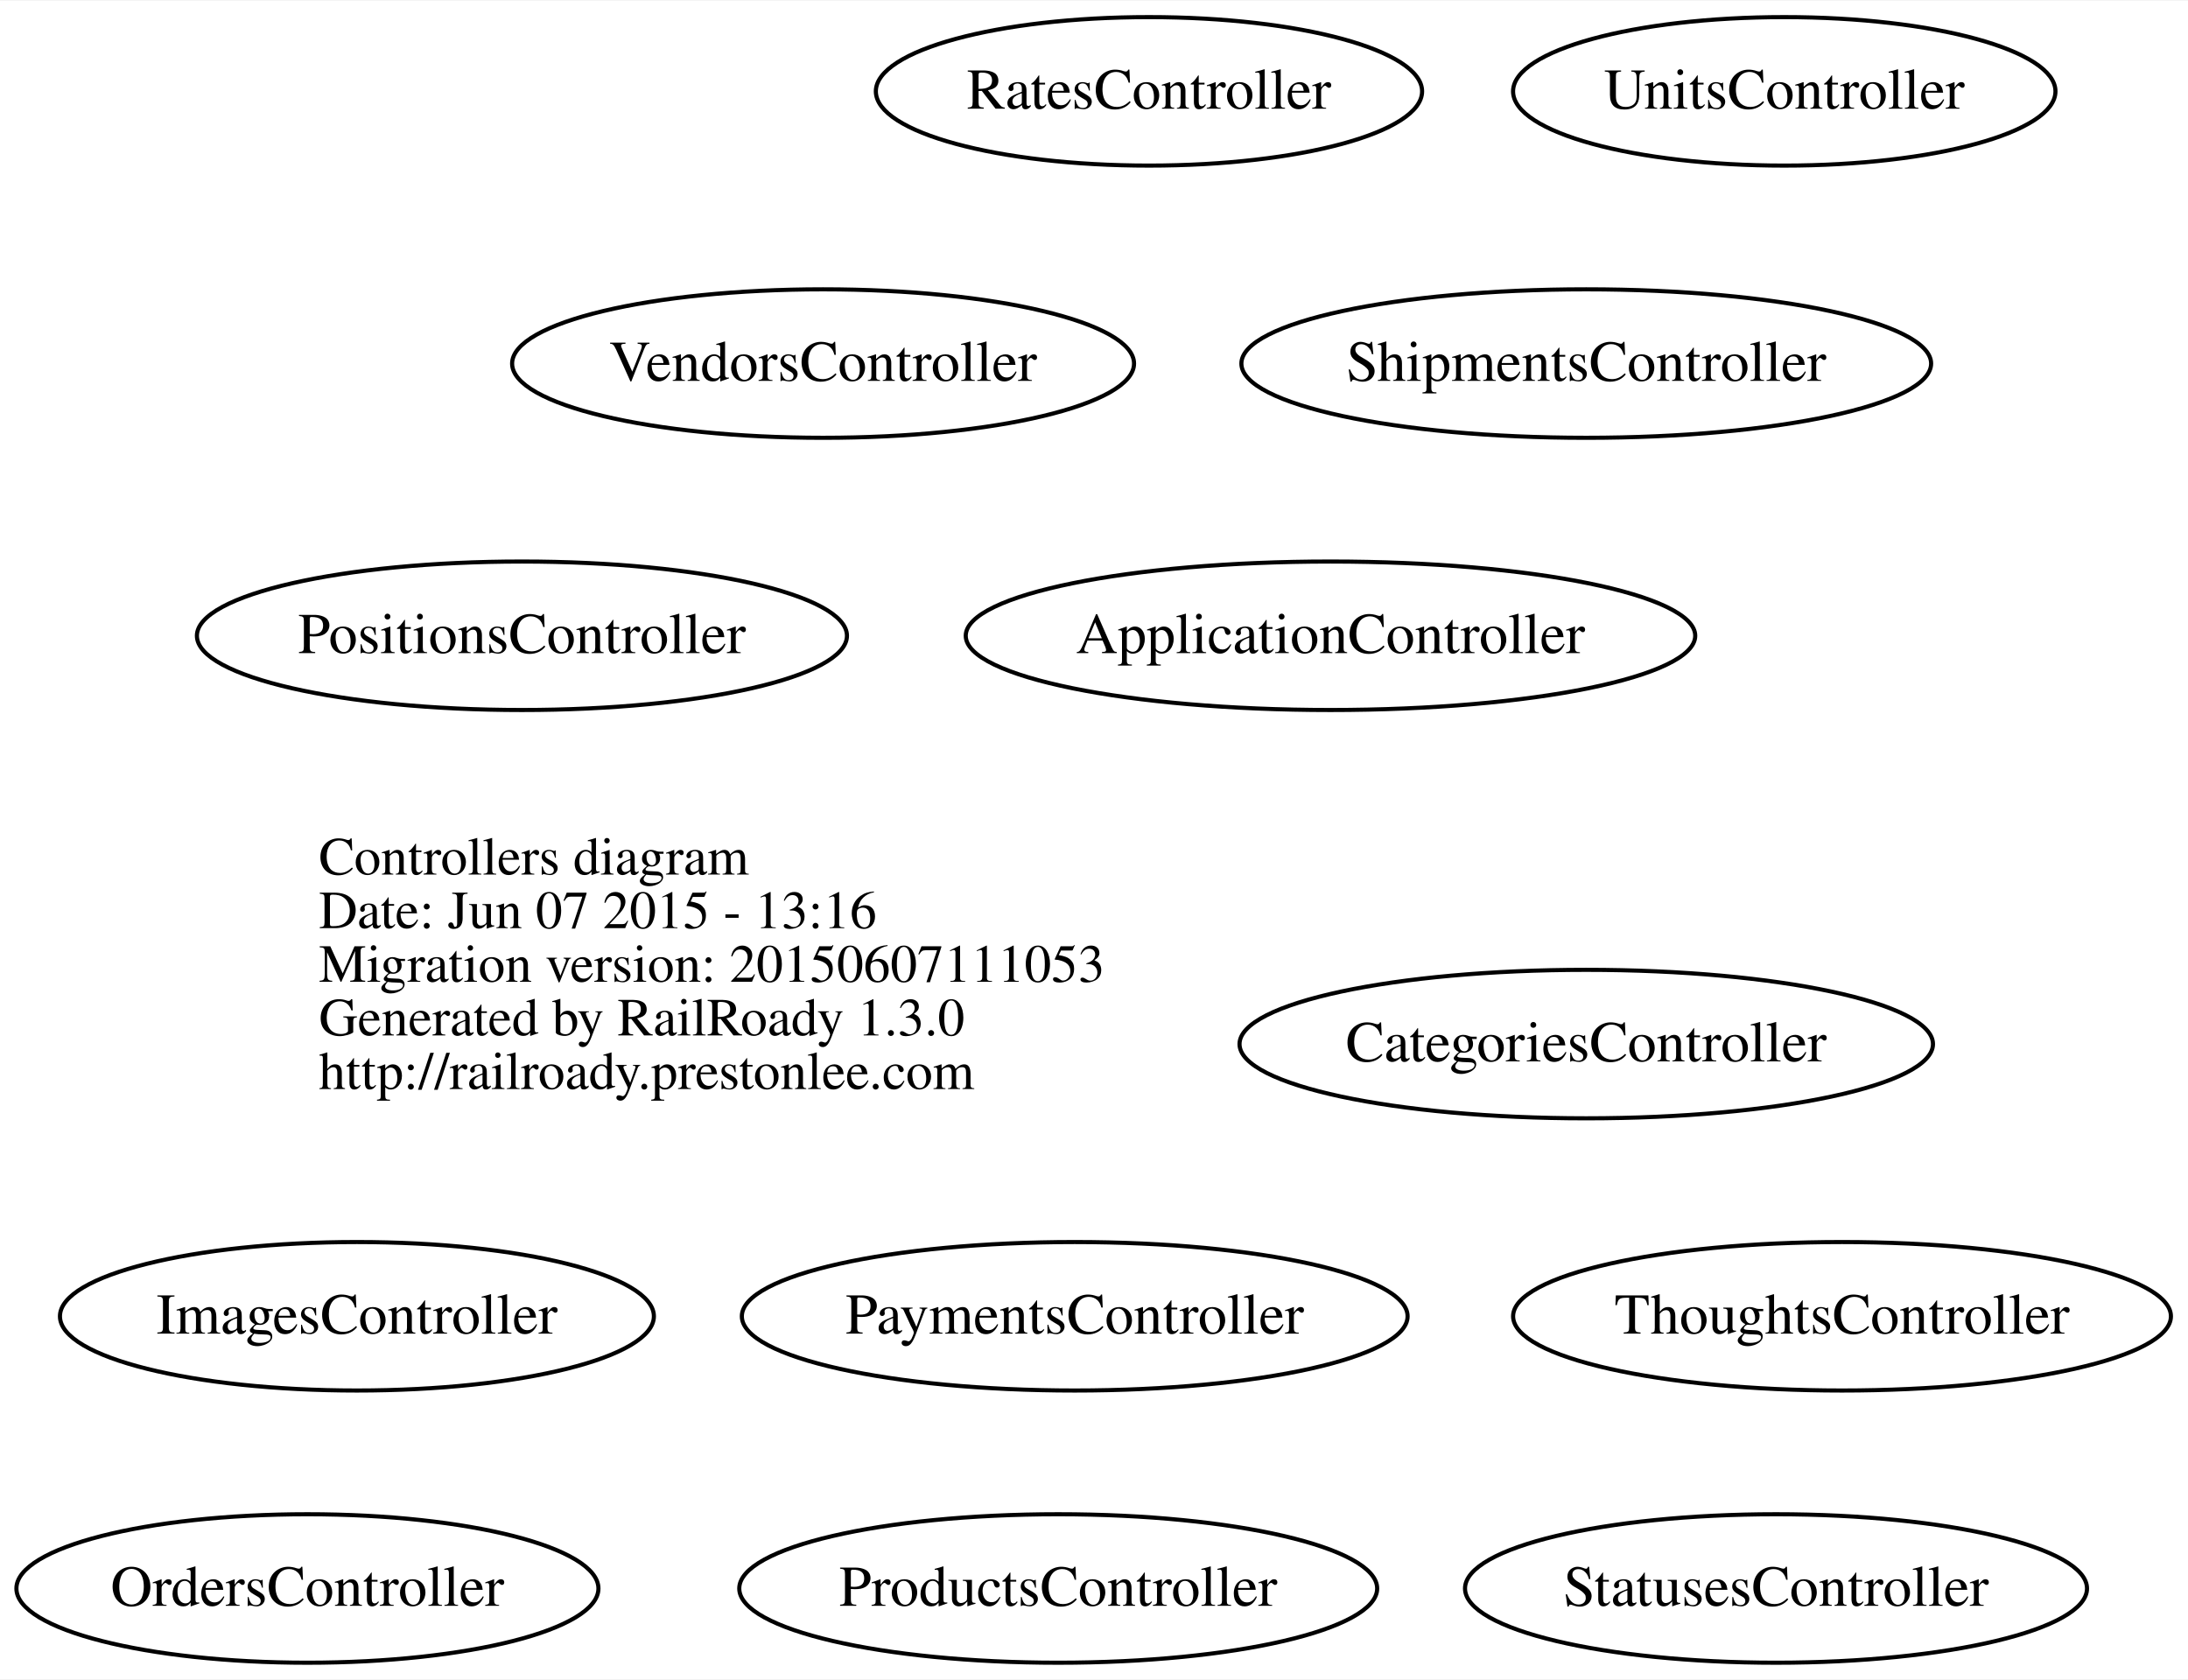
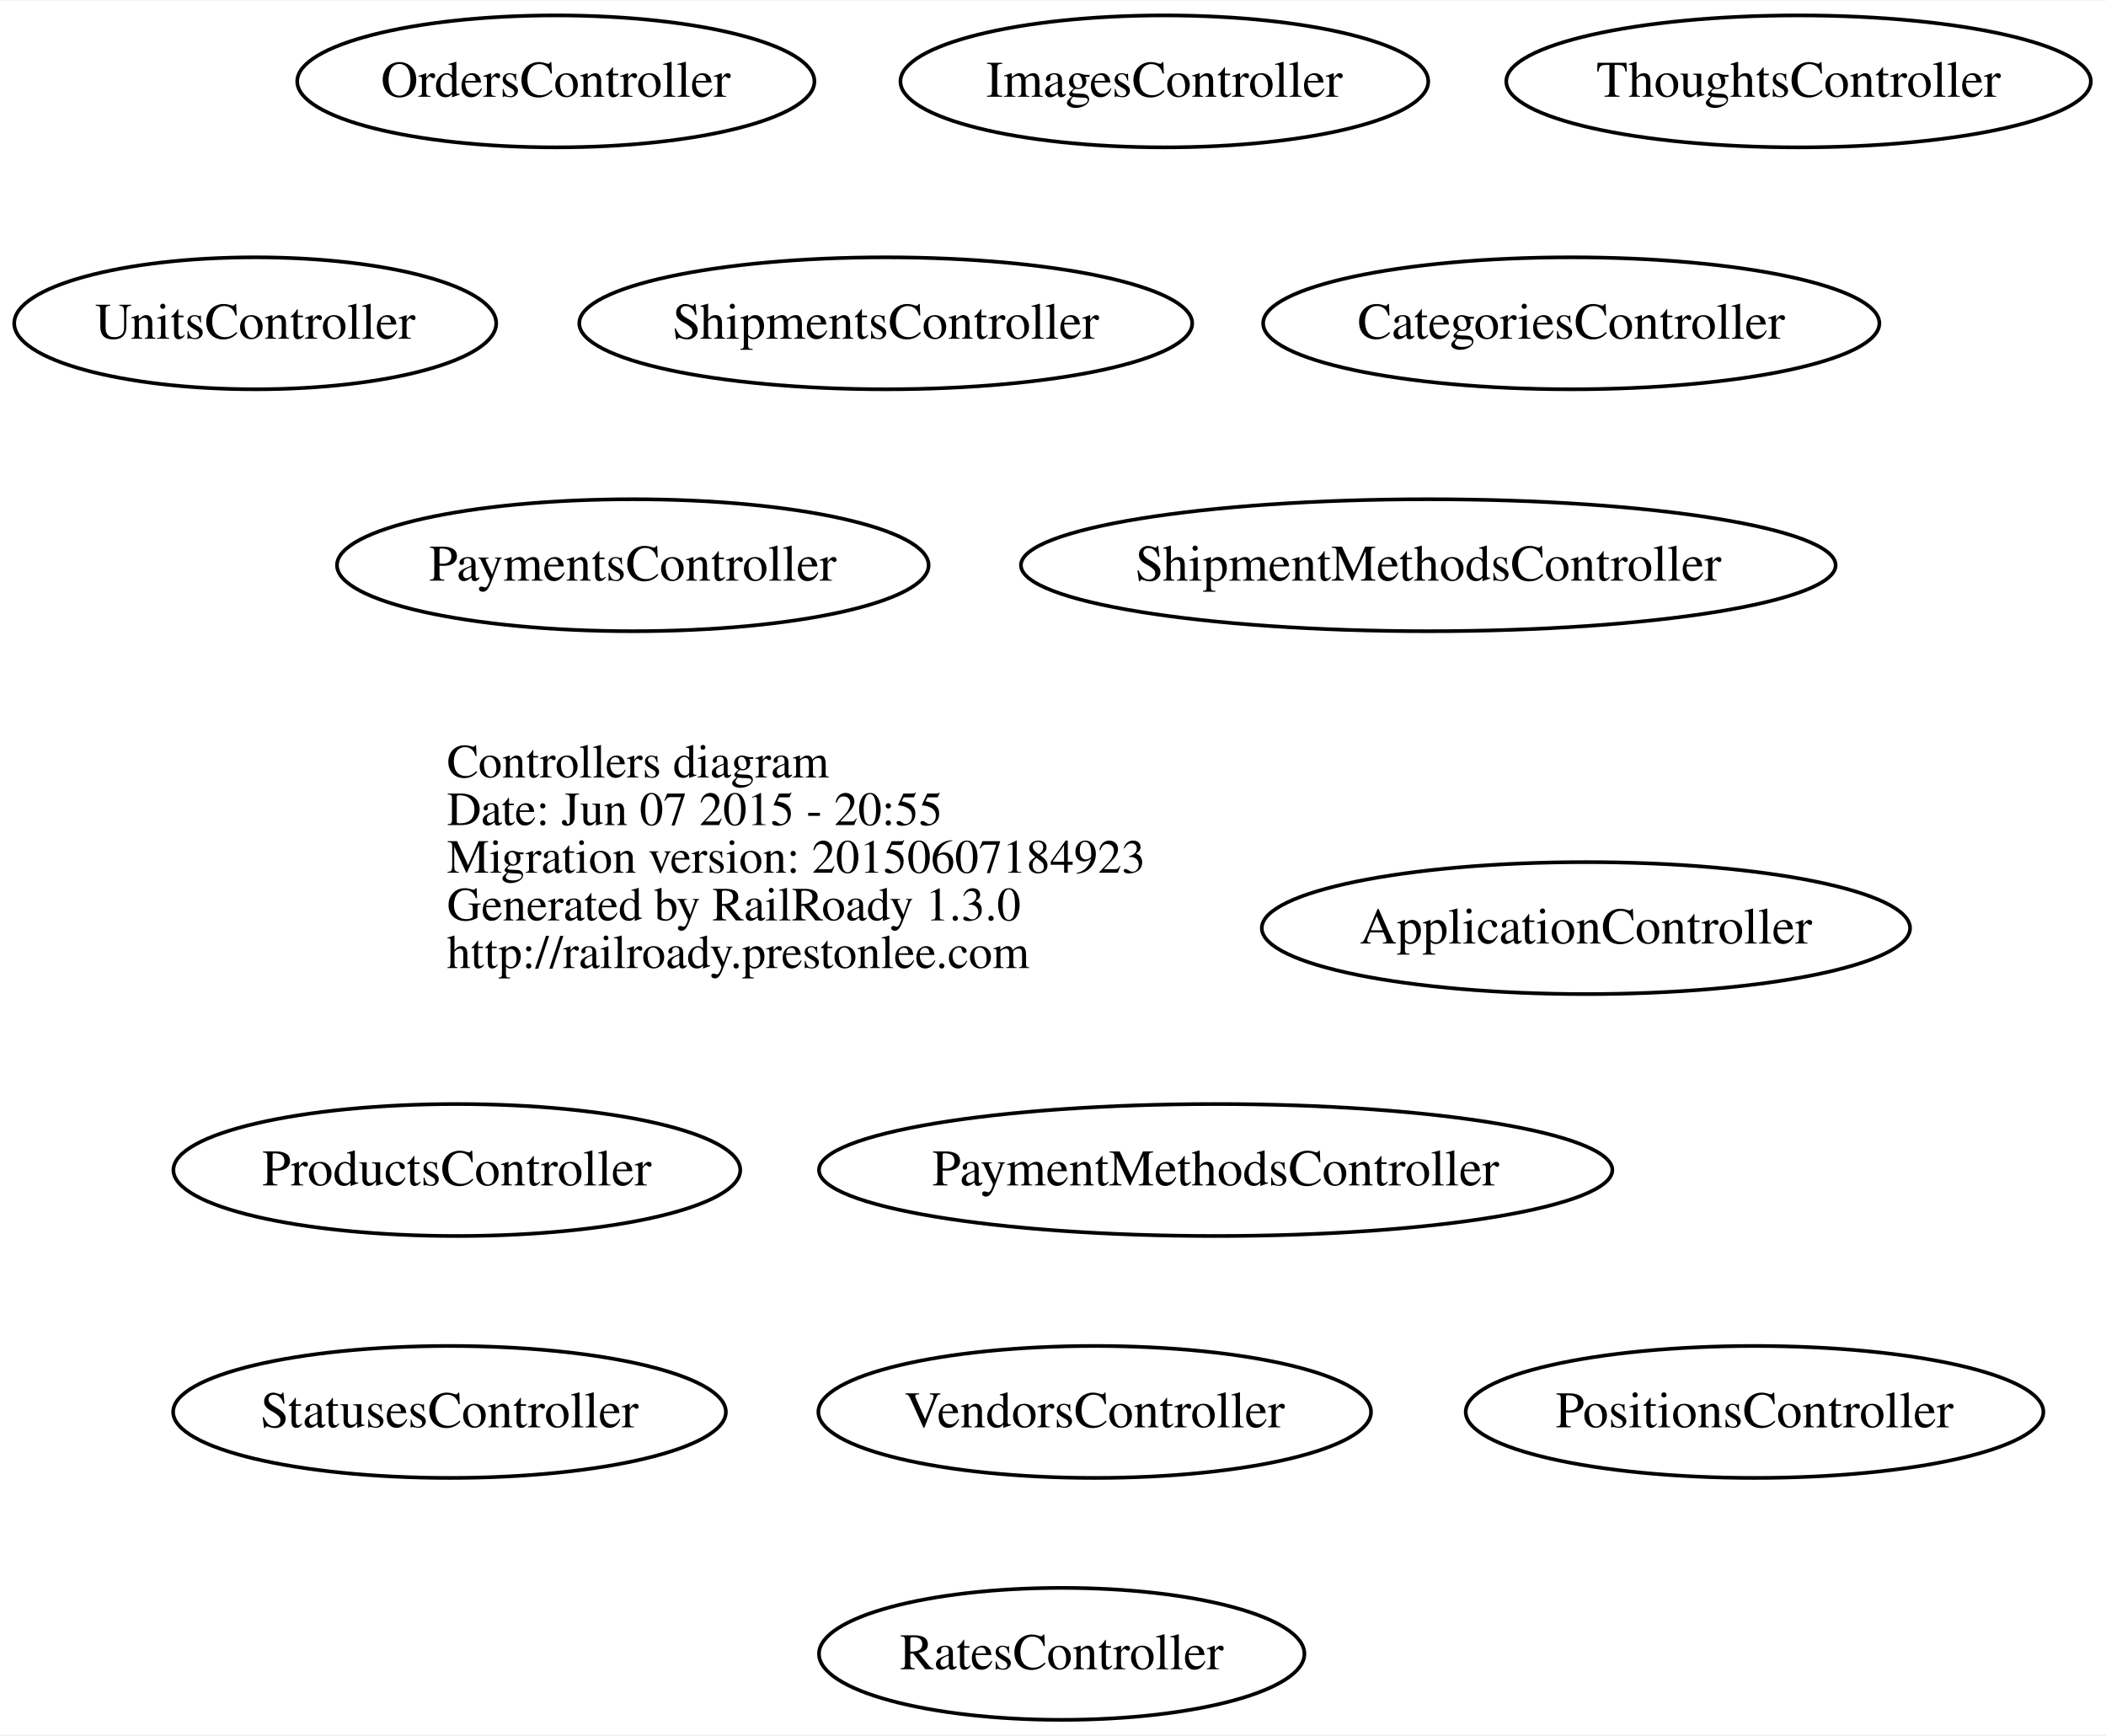
- <svg xmlns="http://www.w3.org/2000/svg" width="530pt" height="407pt" viewBox="0.00 0.00 530.39 407.00">
-   <g id="graph0" class="graph" transform="scale(1 1) rotate(0) translate(179.521 227)">
-     <polygon fill="white" stroke="none" points="-179.521,180 -179.521,-227 350.866,-227 350.866,180 -179.521,180" />
+ <svg xmlns="http://www.w3.org/2000/svg" width="574pt" height="473pt" viewBox="0.00 0.00 574.49 473.00">
+   <g id="graph0" class="graph" transform="scale(1 1) rotate(0) translate(223.62 227)">
+     <polygon fill="white" stroke="none" points="-223.62,246 -223.62,-227 350.866,-227 350.866,246 -223.62,246" />
    <g id="node1" class="node">
-       <text text-anchor="start" x="-102.212" y="-15.1" font-family="Times,serif" font-size="13.00">Controllers diagram</text>
-       <text text-anchor="start" x="-102.212" y="-2.1" font-family="Times,serif" font-size="13.00">Date: Jun 07 2015 - 13:16</text>
-       <text text-anchor="start" x="-102.212" y="10.9" font-family="Times,serif" font-size="13.00">Migration version: 20150607111053</text>
-       <text text-anchor="start" x="-102.212" y="23.9" font-family="Times,serif" font-size="13.00">Generated by RailRoady 1.3.0</text>
-       <text text-anchor="start" x="-102.212" y="36.9" font-family="Times,serif" font-size="13.00">http://railroady.prestonlee.com</text>
+       <text text-anchor="start" x="-101.688" y="-15.1" font-family="Times,serif" font-size="13.00">Controllers diagram</text>
+       <text text-anchor="start" x="-101.688" y="-2.1" font-family="Times,serif" font-size="13.00">Date: Jun 07 2015 - 20:55</text>
+       <text text-anchor="start" x="-101.688" y="10.9" font-family="Times,serif" font-size="13.00">Migration version: 20150607184923</text>
+       <text text-anchor="start" x="-101.688" y="23.9" font-family="Times,serif" font-size="13.00">Generated by RailRoady 1.3.0</text>
+       <text text-anchor="start" x="-101.688" y="36.9" font-family="Times,serif" font-size="13.00">http://railroady.prestonlee.com</text>
    </g>
    <g id="node2" class="node">
-       <ellipse fill="none" stroke="black" cx="143" cy="-73" rx="88.417" ry="18" />
-       <text text-anchor="middle" x="143" y="-68.8" font-family="Times,serif" font-size="14.00">ApplicationController</text>
+       <ellipse fill="none" stroke="black" cx="209" cy="26" rx="88.417" ry="18" />
+       <text text-anchor="middle" x="209" y="30.2" font-family="Times,serif" font-size="14.00">ApplicationController</text>
    </g>
    <g id="node3" class="node">
-       <ellipse fill="none" stroke="black" cx="205" cy="26" rx="84.05" ry="18" />
-       <text text-anchor="middle" x="205" y="30.2" font-family="Times,serif" font-size="14.00">CategoriesController</text>
+       <ellipse fill="none" stroke="black" cx="205" cy="-139" rx="84.05" ry="18" />
+       <text text-anchor="middle" x="205" y="-134.8" font-family="Times,serif" font-size="14.00">CategoriesController</text>
    </g>
    <g id="node4" class="node">
-       <ellipse fill="none" stroke="black" cx="-93" cy="92" rx="71.988" ry="18" />
-       <text text-anchor="middle" x="-93" y="96.2" font-family="Times,serif" font-size="14.00">ImagesController</text>
+       <ellipse fill="none" stroke="black" cx="94" cy="-205" rx="71.988" ry="18" />
+       <text text-anchor="middle" x="94" y="-200.8" font-family="Times,serif" font-size="14.00">ImagesController</text>
    </g>
    <g id="node5" class="node">
-       <ellipse fill="none" stroke="black" cx="-105" cy="158" rx="70.543" ry="18" />
-       <text text-anchor="middle" x="-105" y="162.2" font-family="Times,serif" font-size="14.00">OrdersController</text>
+       <ellipse fill="none" stroke="black" cx="-72" cy="-205" rx="70.543" ry="18" />
+       <text text-anchor="middle" x="-72" y="-200.8" font-family="Times,serif" font-size="14.00">OrdersController</text>
    </g>
    <g id="node6" class="node">
-       <ellipse fill="none" stroke="black" cx="81" cy="92" rx="80.692" ry="18" />
-       <text text-anchor="middle" x="81" y="96.2" font-family="Times,serif" font-size="14.00">PaymentsController</text>
+       <ellipse fill="none" stroke="black" cx="108" cy="92" rx="108.213" ry="18" />
+       <text text-anchor="middle" x="108" y="96.2" font-family="Times,serif" font-size="14.00">PaymentMethodsController</text>
    </g>
    <g id="node7" class="node">
-       <ellipse fill="none" stroke="black" cx="-53" cy="-73" rx="78.788" ry="18" />
-       <text text-anchor="middle" x="-53" y="-68.8" font-family="Times,serif" font-size="14.00">PositionsController</text>
+       <ellipse fill="none" stroke="black" cx="-51" cy="-73" rx="80.692" ry="18" />
+       <text text-anchor="middle" x="-51" y="-68.8" font-family="Times,serif" font-size="14.00">PaymentsController</text>
    </g>
    <g id="node8" class="node">
-       <ellipse fill="none" stroke="black" cx="77" cy="158" rx="77.317" ry="18" />
-       <text text-anchor="middle" x="77" y="162.2" font-family="Times,serif" font-size="14.00">ProductsController</text>
+       <ellipse fill="none" stroke="black" cx="255" cy="158" rx="78.788" ry="18" />
+       <text text-anchor="middle" x="255" y="162.2" font-family="Times,serif" font-size="14.00">PositionsController</text>
    </g>
    <g id="node9" class="node">
-       <ellipse fill="none" stroke="black" cx="99" cy="-205" rx="66.208" ry="18" />
-       <text text-anchor="middle" x="99" y="-200.8" font-family="Times,serif" font-size="14.00">RatesController</text>
+       <ellipse fill="none" stroke="black" cx="-99" cy="92" rx="77.317" ry="18" />
+       <text text-anchor="middle" x="-99" y="96.2" font-family="Times,serif" font-size="14.00">ProductsController</text>
    </g>
    <g id="node10" class="node">
-       <ellipse fill="none" stroke="black" cx="205" cy="-139" rx="83.6" ry="18" />
-       <text text-anchor="middle" x="205" y="-134.8" font-family="Times,serif" font-size="14.00">ShipmentsController</text>
+       <ellipse fill="none" stroke="black" cx="66" cy="224" rx="66.208" ry="18" />
+       <text text-anchor="middle" x="66" y="228.2" font-family="Times,serif" font-size="14.00">RatesController</text>
    </g>
    <g id="node11" class="node">
-       <ellipse fill="none" stroke="black" cx="251" cy="158" rx="75.388" ry="18" />
-       <text text-anchor="middle" x="251" y="162.2" font-family="Times,serif" font-size="14.00">StatusesController</text>
+       <ellipse fill="none" stroke="black" cx="166" cy="-73" rx="111.121" ry="18" />
+       <text text-anchor="middle" x="166" y="-68.8" font-family="Times,serif" font-size="14.00">ShipmentMethodsController</text>
    </g>
    <g id="node12" class="node">
-       <ellipse fill="none" stroke="black" cx="267" cy="92" rx="79.732" ry="18" />
-       <text text-anchor="middle" x="267" y="96.2" font-family="Times,serif" font-size="14.00">ThoughtsController</text>
+       <ellipse fill="none" stroke="black" cx="18" cy="-139" rx="83.6" ry="18" />
+       <text text-anchor="middle" x="18" y="-134.8" font-family="Times,serif" font-size="14.00">ShipmentsController</text>
    </g>
    <g id="node13" class="node">
-       <ellipse fill="none" stroke="black" cx="253" cy="-205" rx="65.741" ry="18" />
-       <text text-anchor="middle" x="253" y="-200.8" font-family="Times,serif" font-size="14.00">UnitsController</text>
+       <ellipse fill="none" stroke="black" cx="-101" cy="158" rx="75.388" ry="18" />
+       <text text-anchor="middle" x="-101" y="162.2" font-family="Times,serif" font-size="14.00">StatusesController</text>
    </g>
    <g id="node14" class="node">
-       <ellipse fill="none" stroke="black" cx="20" cy="-139" rx="75.379" ry="18" />
-       <text text-anchor="middle" x="20" y="-134.8" font-family="Times,serif" font-size="14.00">VendorsController</text>
+       <ellipse fill="none" stroke="black" cx="267" cy="-205" rx="79.732" ry="18" />
+       <text text-anchor="middle" x="267" y="-200.8" font-family="Times,serif" font-size="14.00">ThoughtsController</text>
+     </g>
+     <g id="node15" class="node">
+       <ellipse fill="none" stroke="black" cx="-154" cy="-139" rx="65.741" ry="18" />
+       <text text-anchor="middle" x="-154" y="-134.8" font-family="Times,serif" font-size="14.00">UnitsController</text>
+     </g>
+     <g id="node16" class="node">
+       <ellipse fill="none" stroke="black" cx="75" cy="158" rx="75.379" ry="18" />
+       <text text-anchor="middle" x="75" y="162.2" font-family="Times,serif" font-size="14.00">VendorsController</text>
    </g>
  </g>
</svg>
